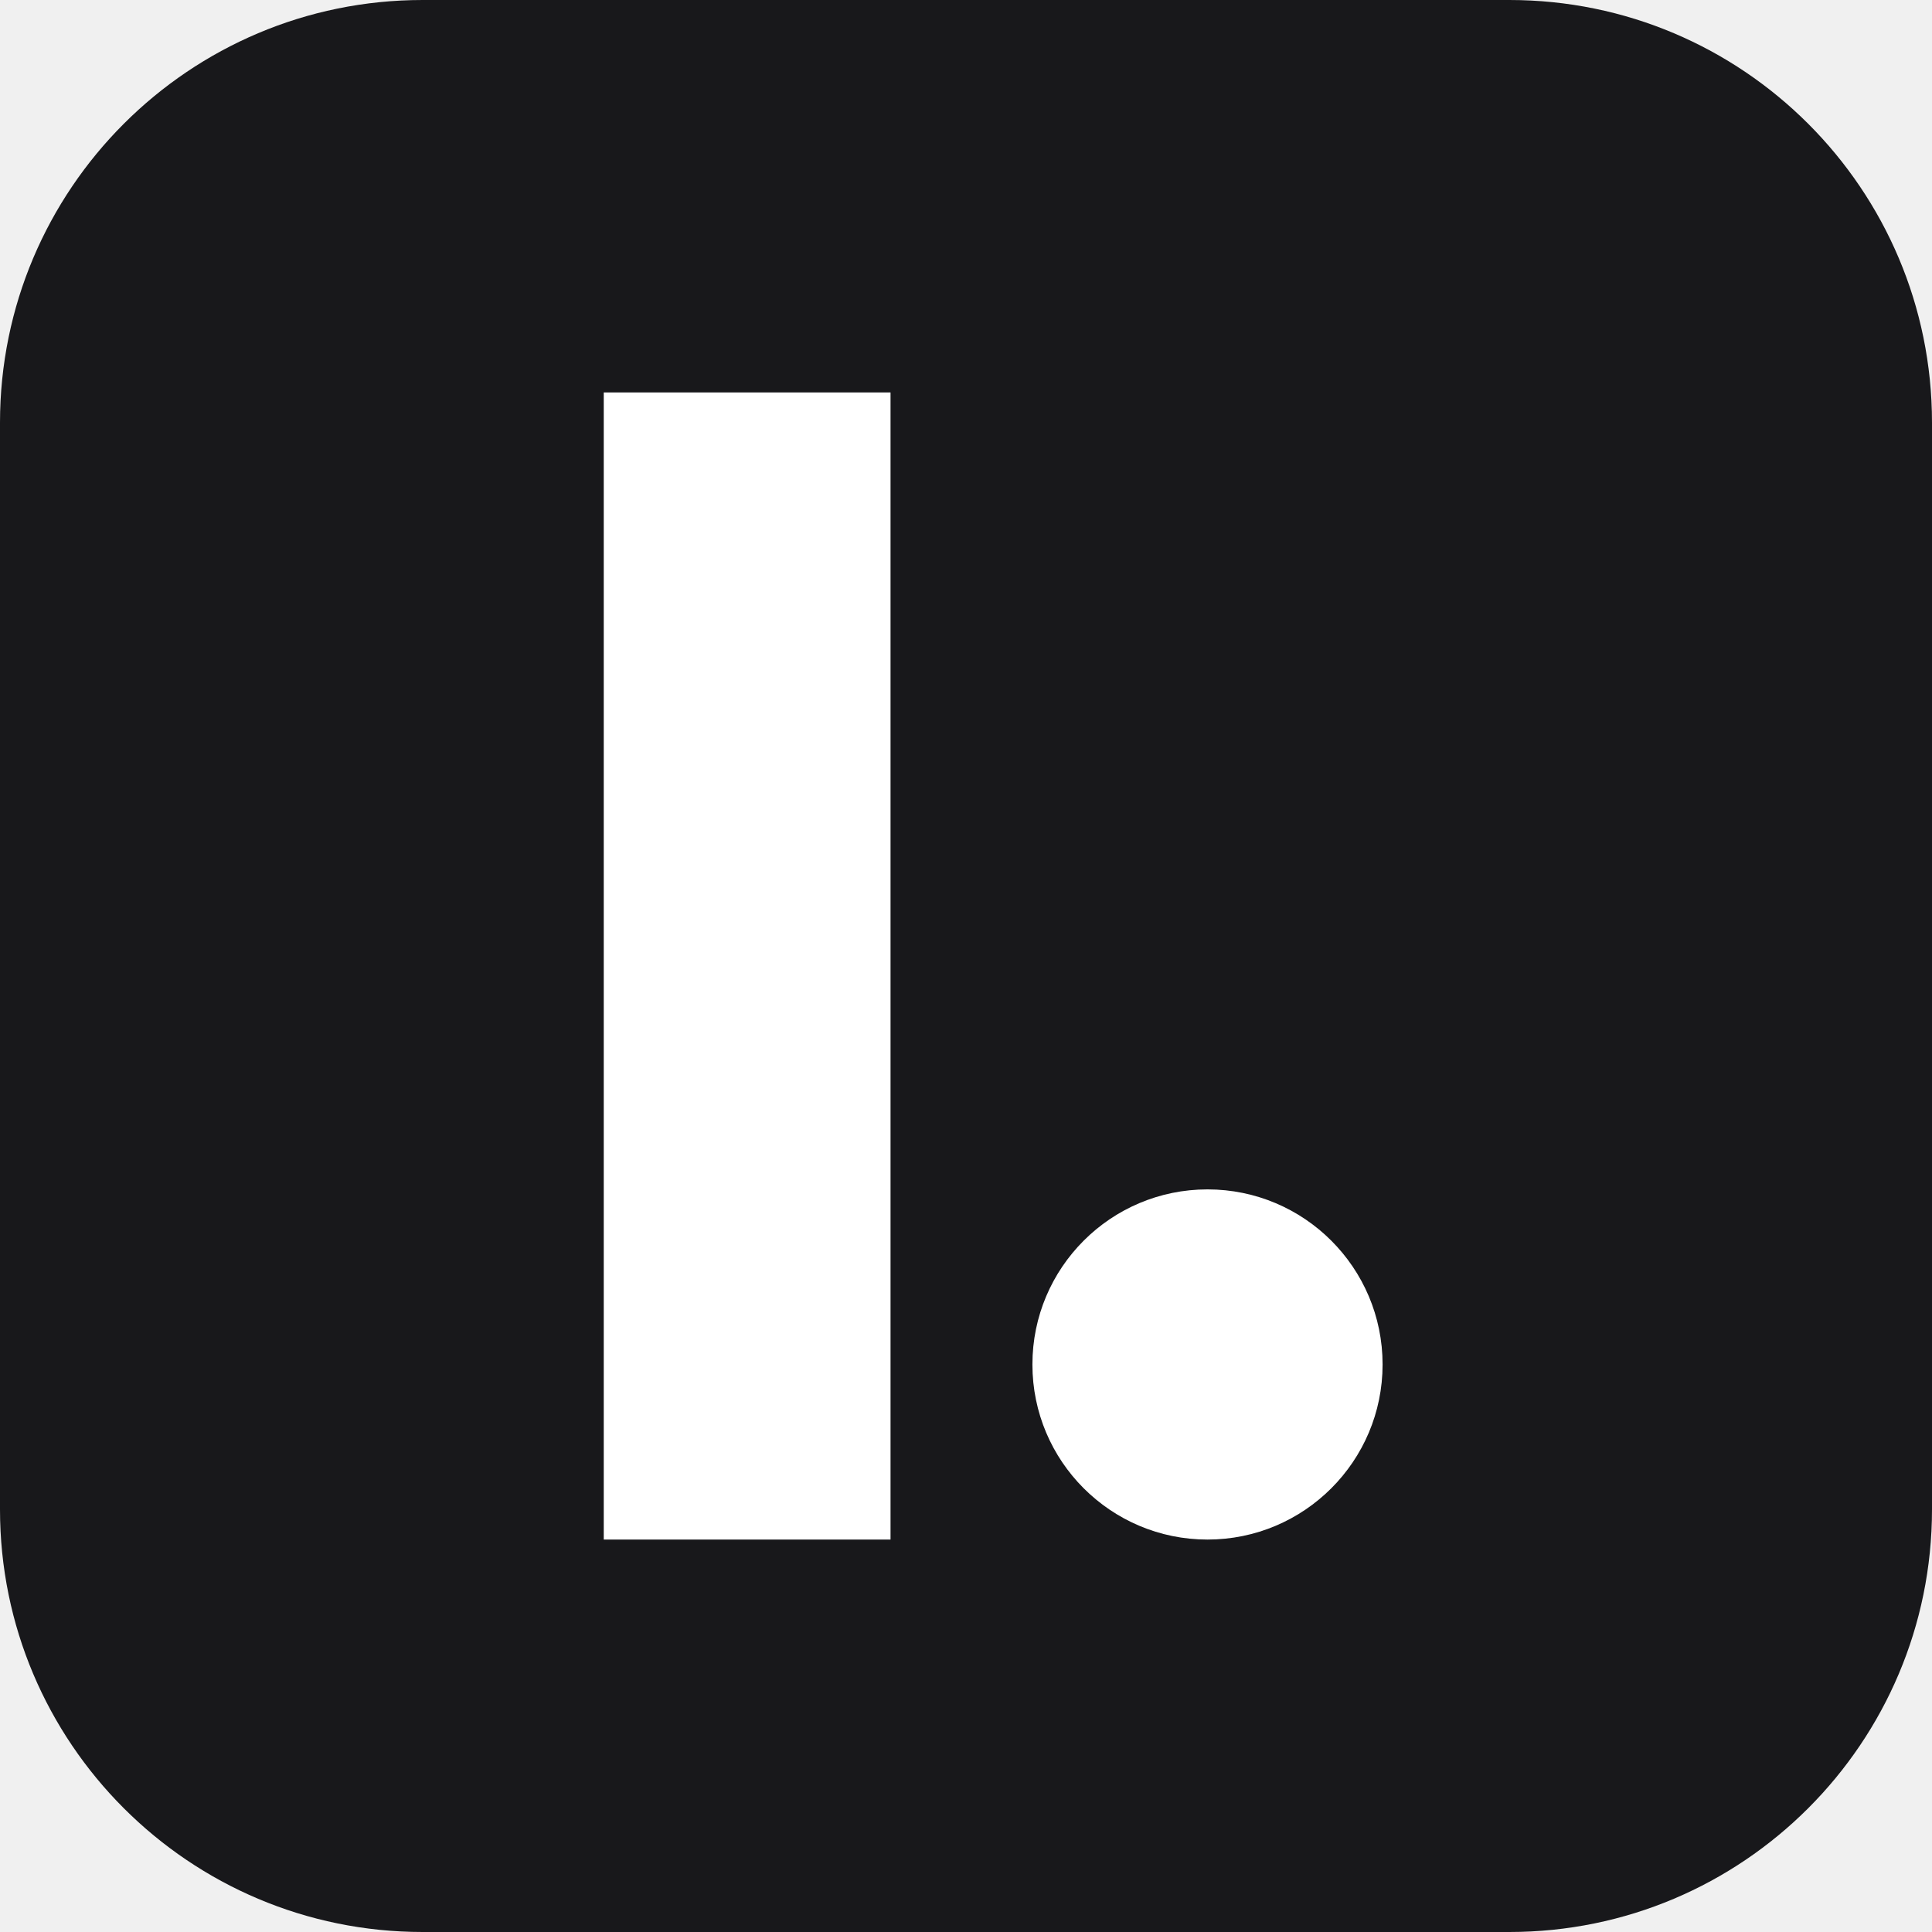
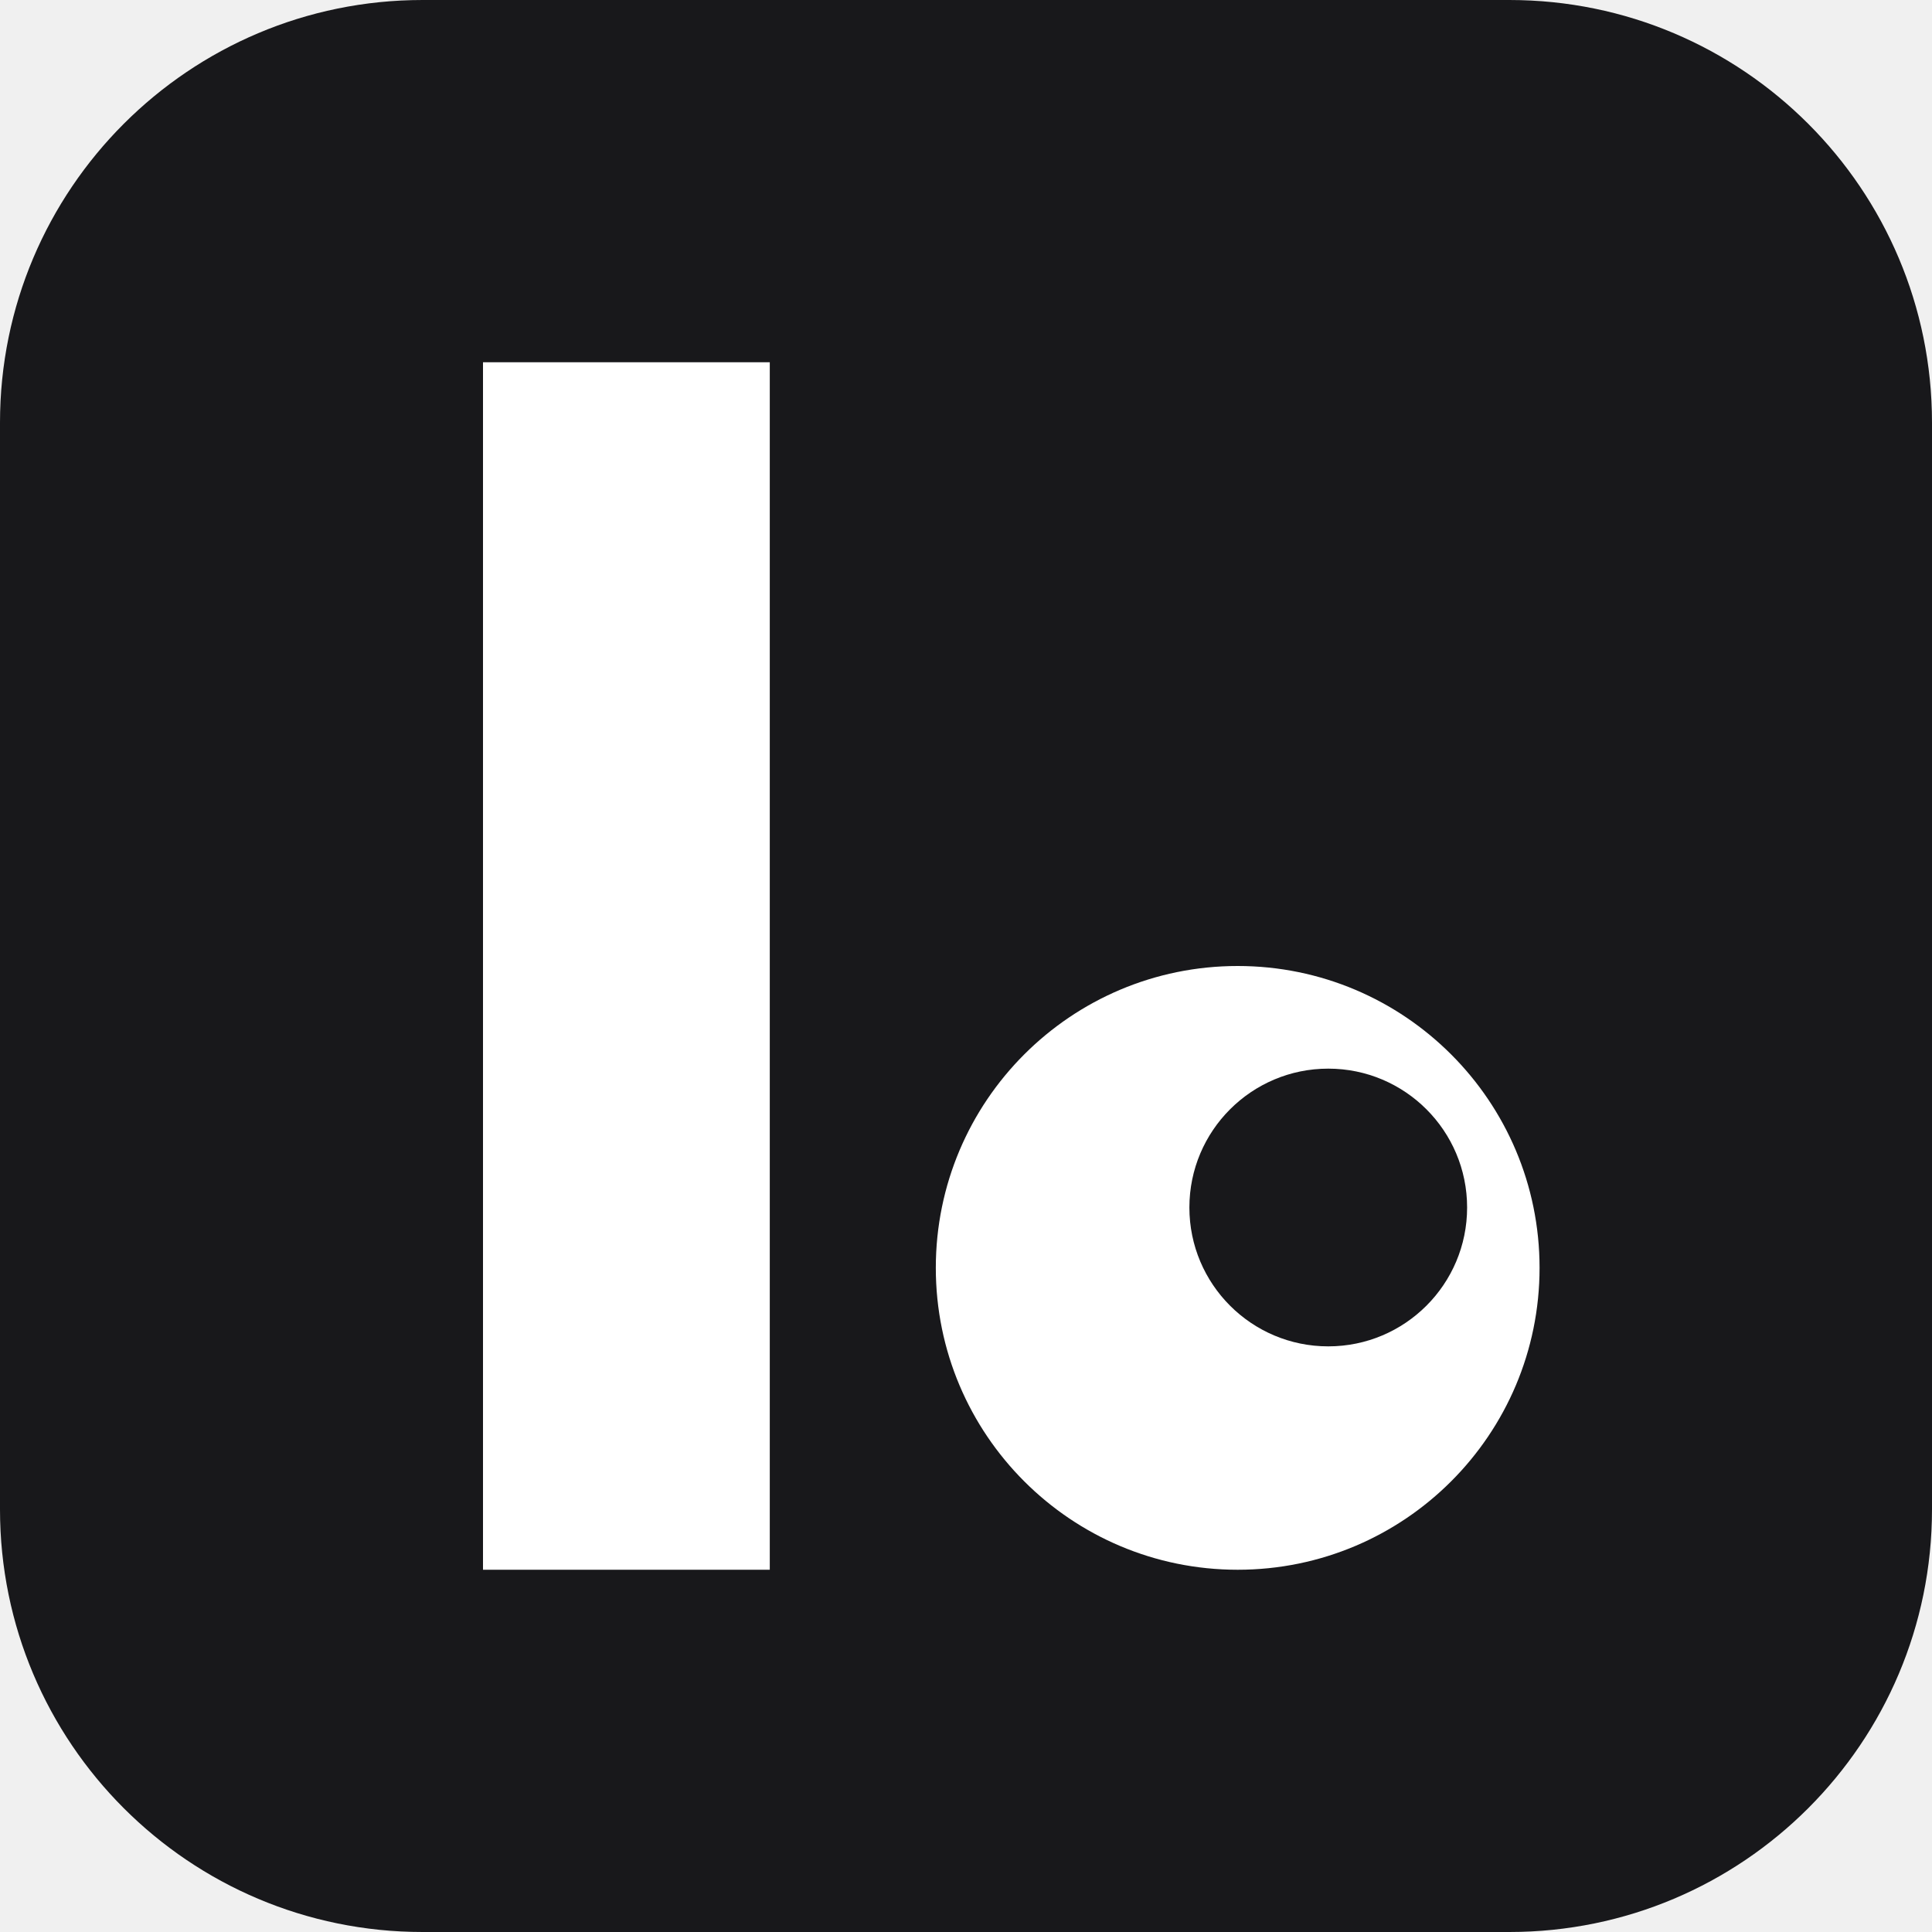
<svg xmlns="http://www.w3.org/2000/svg" viewBox="0 0 64 64">
  <rect width="64" height="64" rx="14" fill="#18181b" />
-   <rect x="20" y="13" width="9.5" height="38" fill="#ffffff" />
-   <circle cx="40" cy="45.2" r="5.8" fill="#ffffff" />
+   <rect x="16" y="12" width="9.5" height="40" fill="#ffffff" />
+   <circle cx="41" cy="42" r="10" fill="#ffffff" />
+   <circle cx="44" cy="40" r="4.6" fill="#18181b" />
</svg>
